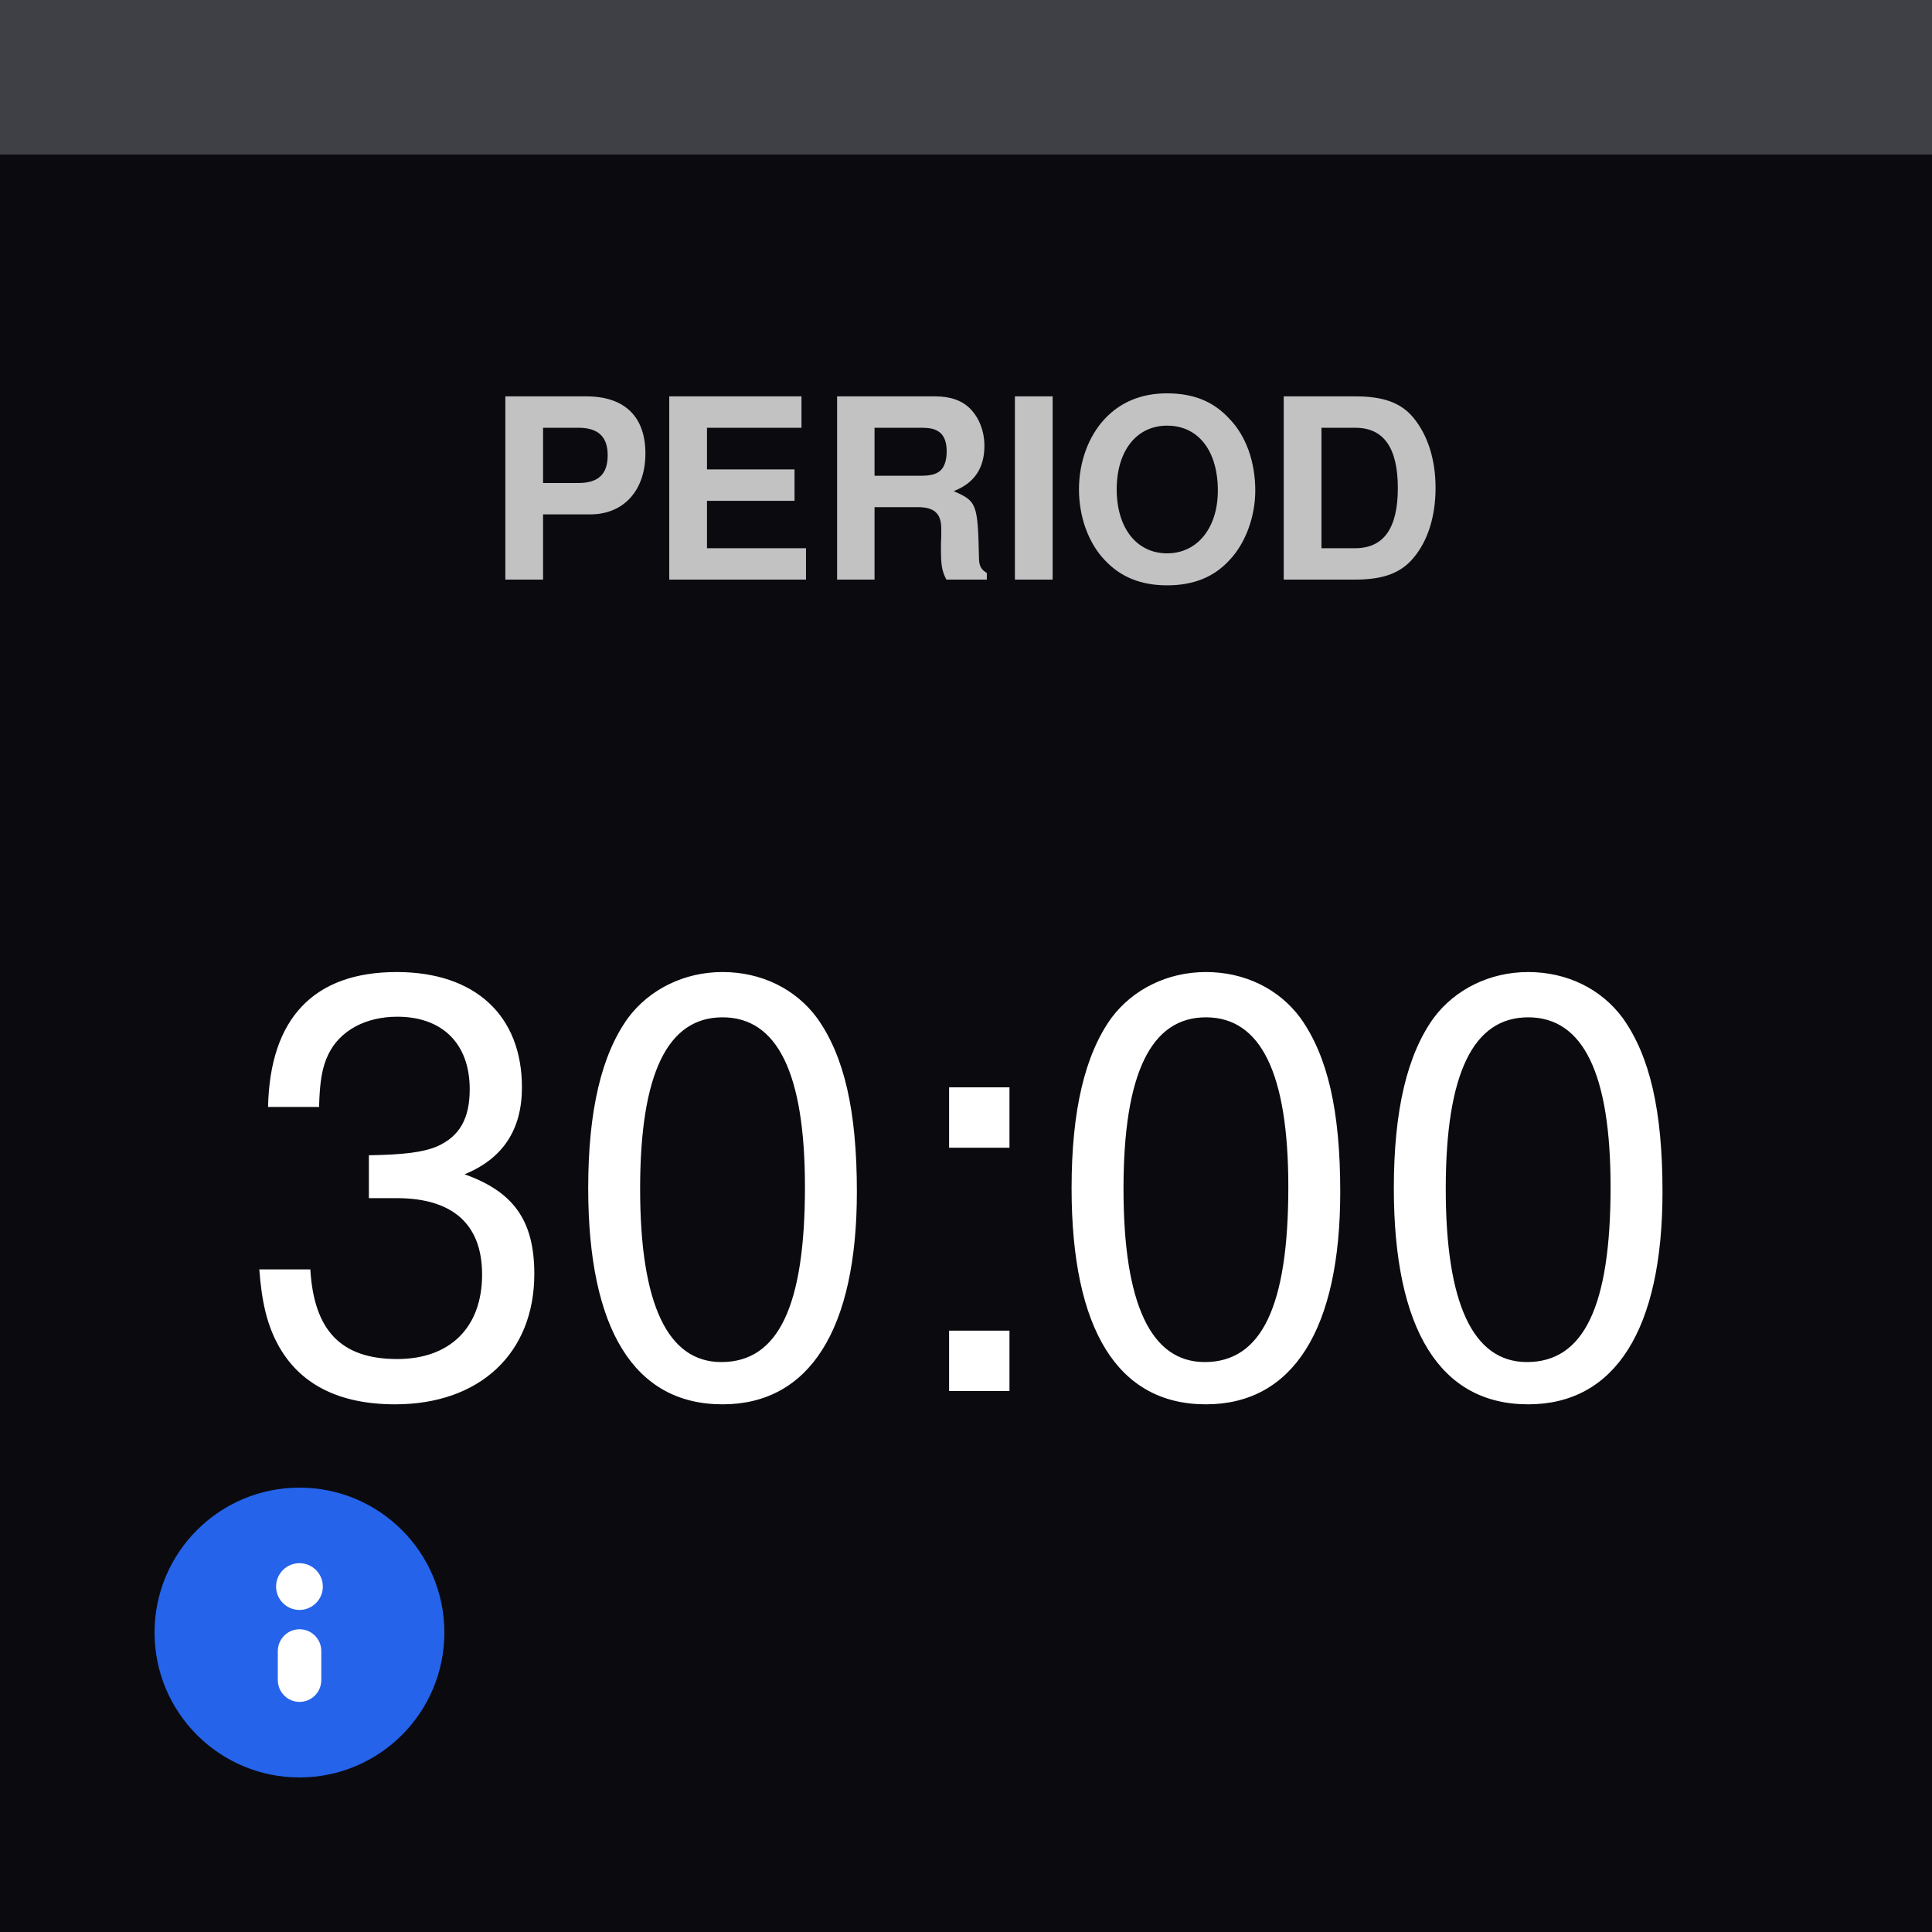
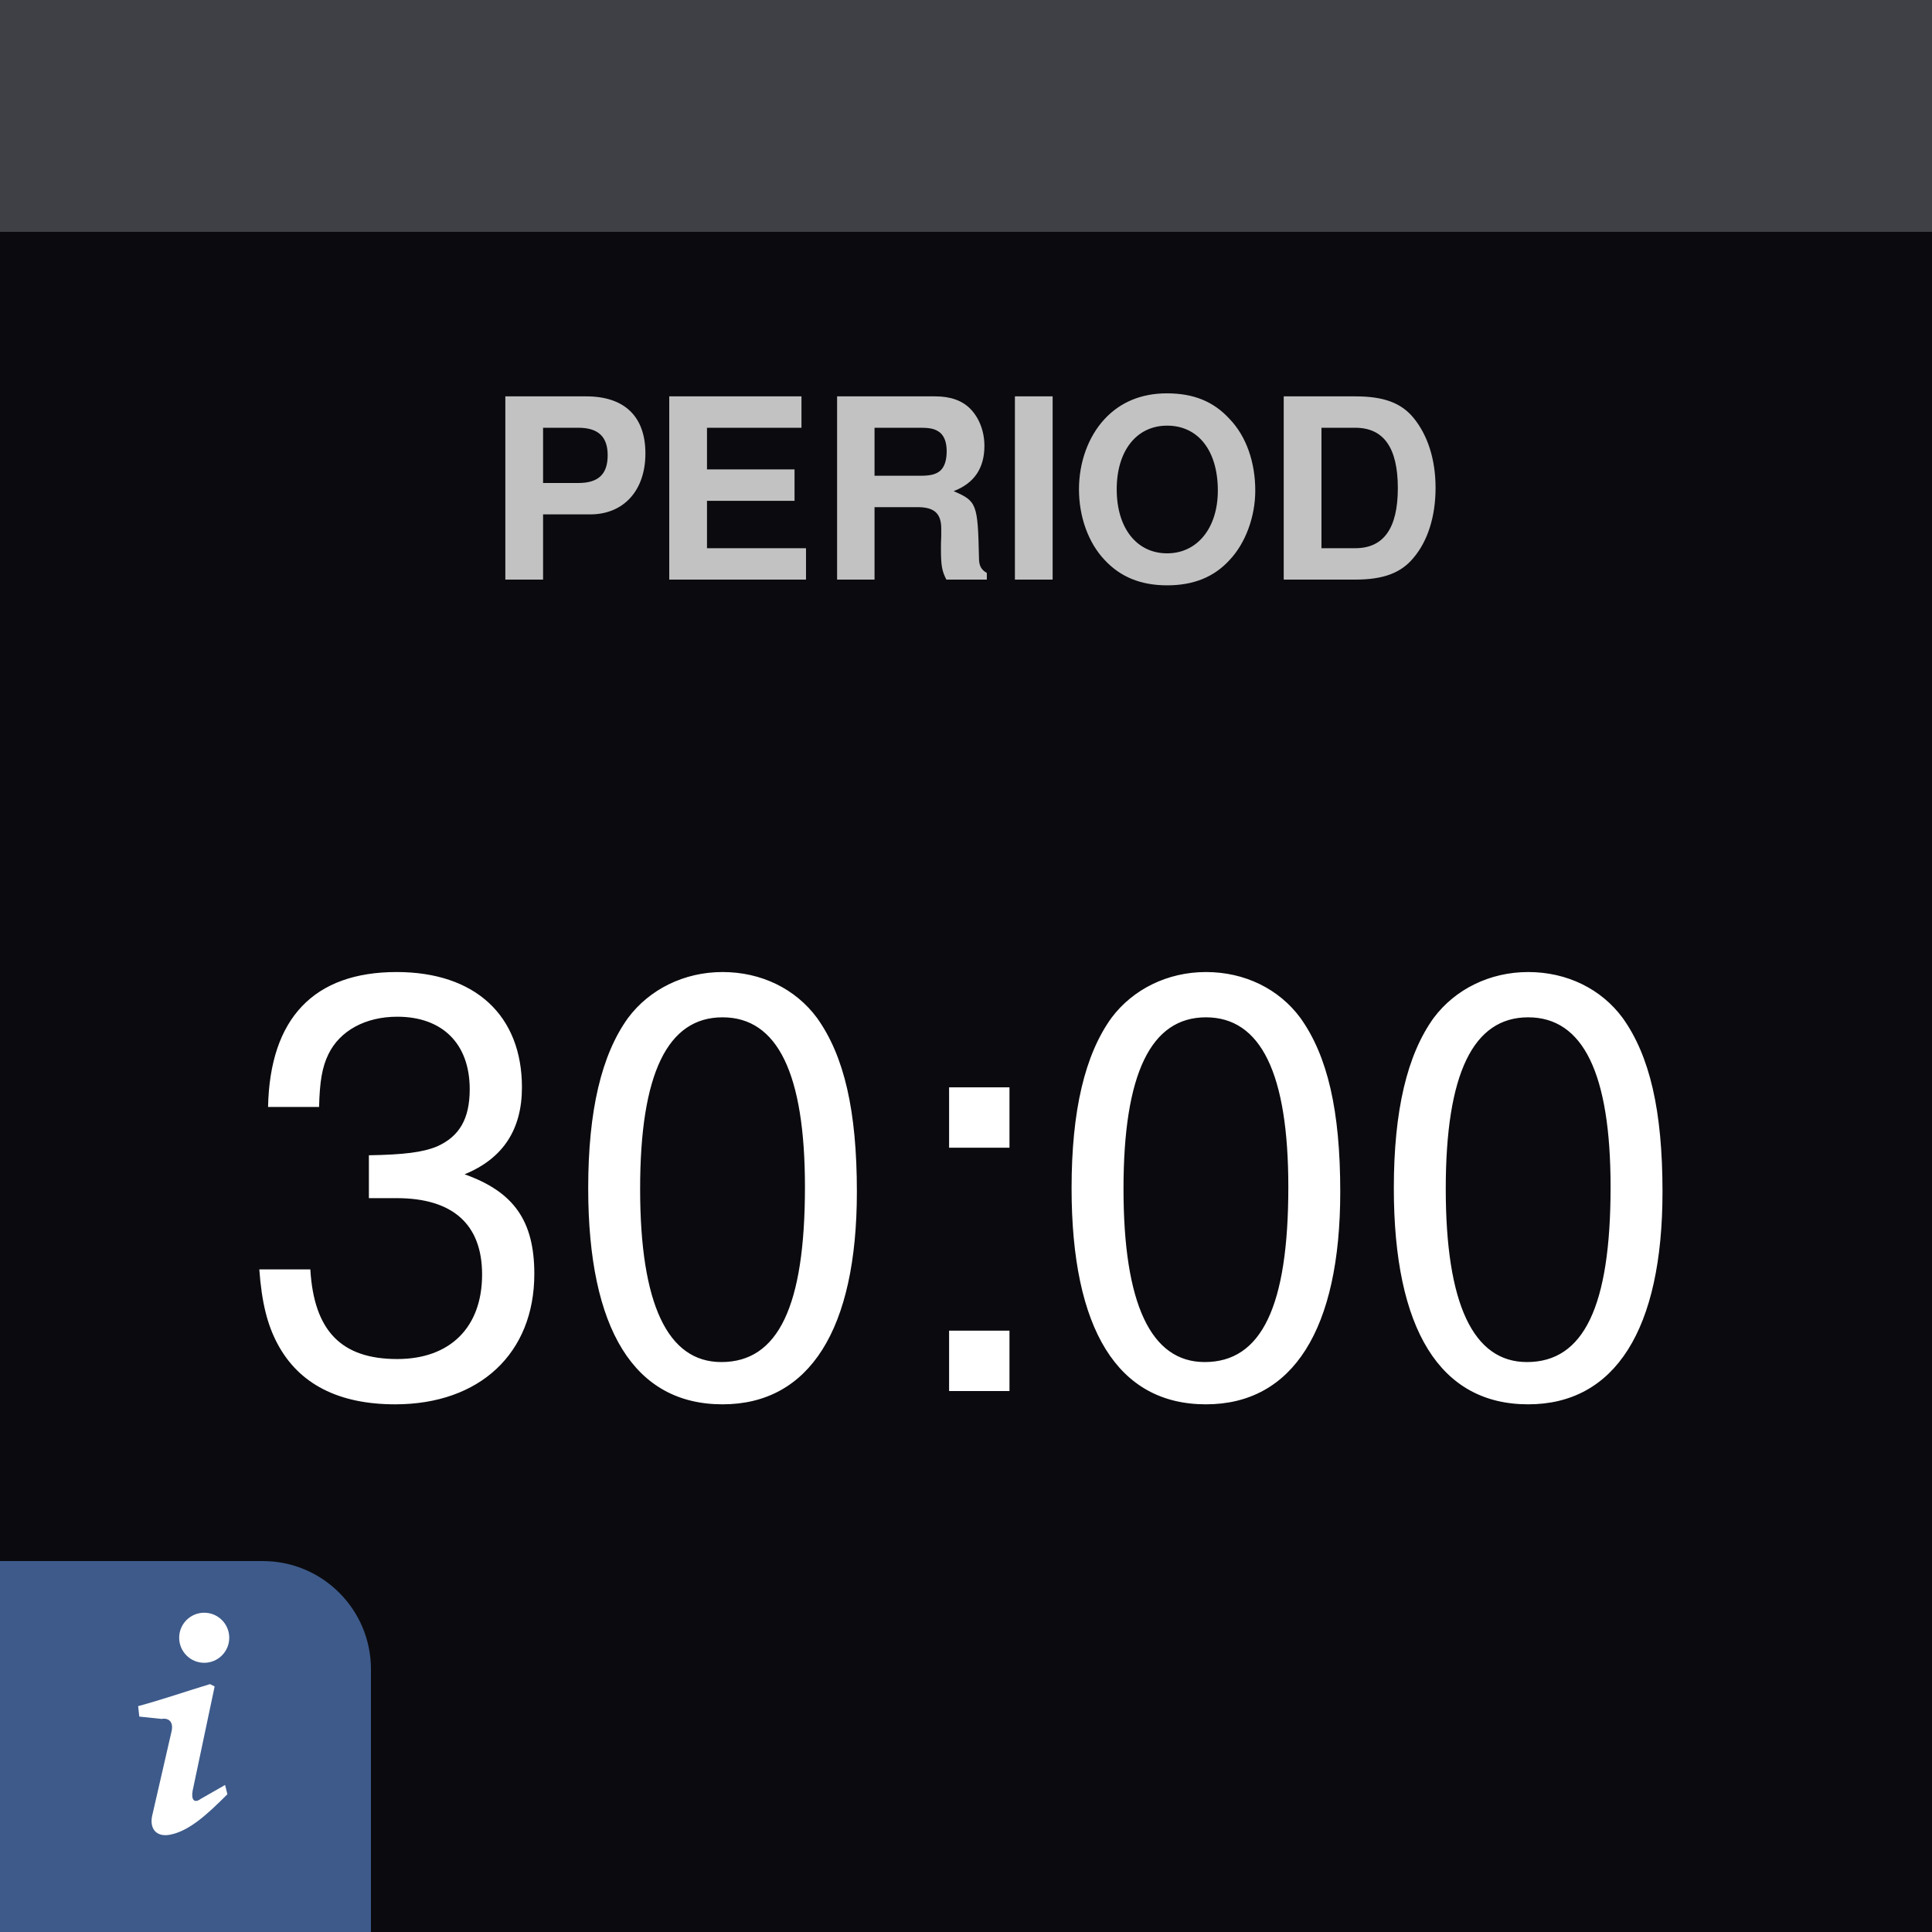
<svg xmlns="http://www.w3.org/2000/svg" viewBox="0 0 100 100" width="100" height="100">
  <rect width="100" height="100" fill="#0b0b0f" />
-   <rect width="100" height="8" fill="#3f3f46" />
+   <rect width="100" height="12" fill="#3f3f46" />
+   <rect y="12" width="100" height="4" fill="#0b0b0f" />
  <text x="50" y="30" fill="#ffffff" font-family="'Helvetica Neue', Helvetica, Arial, sans-serif" font-size="13" font-weight="700" text-anchor="middle" opacity="0.75">PERIOD</text>
  <text x="50" y="72" fill="#ffffff" font-family="'Helvetica Neue', Helvetica, Arial, sans-serif" font-size="30" font-weight="400" text-anchor="middle">30:00</text>
-   <circle cx="15.5" cy="84.5" r="7.5" fill="#2563eb" />
-   <circle cx="15.5" cy="82.12" r="1.21" fill="#ffffff" />
-   <rect x="14.38" y="84.33" width="2.25" height="3.76" rx="1.13" fill="#ffffff" />
+   <path d="M 0 78.8 H 13.6 A 7.6 7.6 0 0 1 21.2 86.4 V 100 H 0 Z" fill="#0b0b0f" />
+   <path d="M 0 80.8 H 13.6 A 5.6 5.6 0 0 1 19.2 86.4 V 100 H 0 Z" fill="#3d5a8a" />
+   <g transform="translate(7.15 83.45) scale(0.12)" fill="#ffffff">
+     <circle cx="28.5" cy="11" r="10.8" />
+     <path d="M 0.5 45 L 0 40.5 C 11 37.5 21 34 31 31 L 33 32 L 23.5 77 C 22.8 81 24.3 82.5 27 80.5 L 37.5 74.5 L 38.5 78.5 C 30 87 22 94.5 13.5 96 C 7.5 97 5 93 6 88 L 14.5 51 C 15.2 47 13 45.5 10 46 Z" />
+   </g>
</svg>
